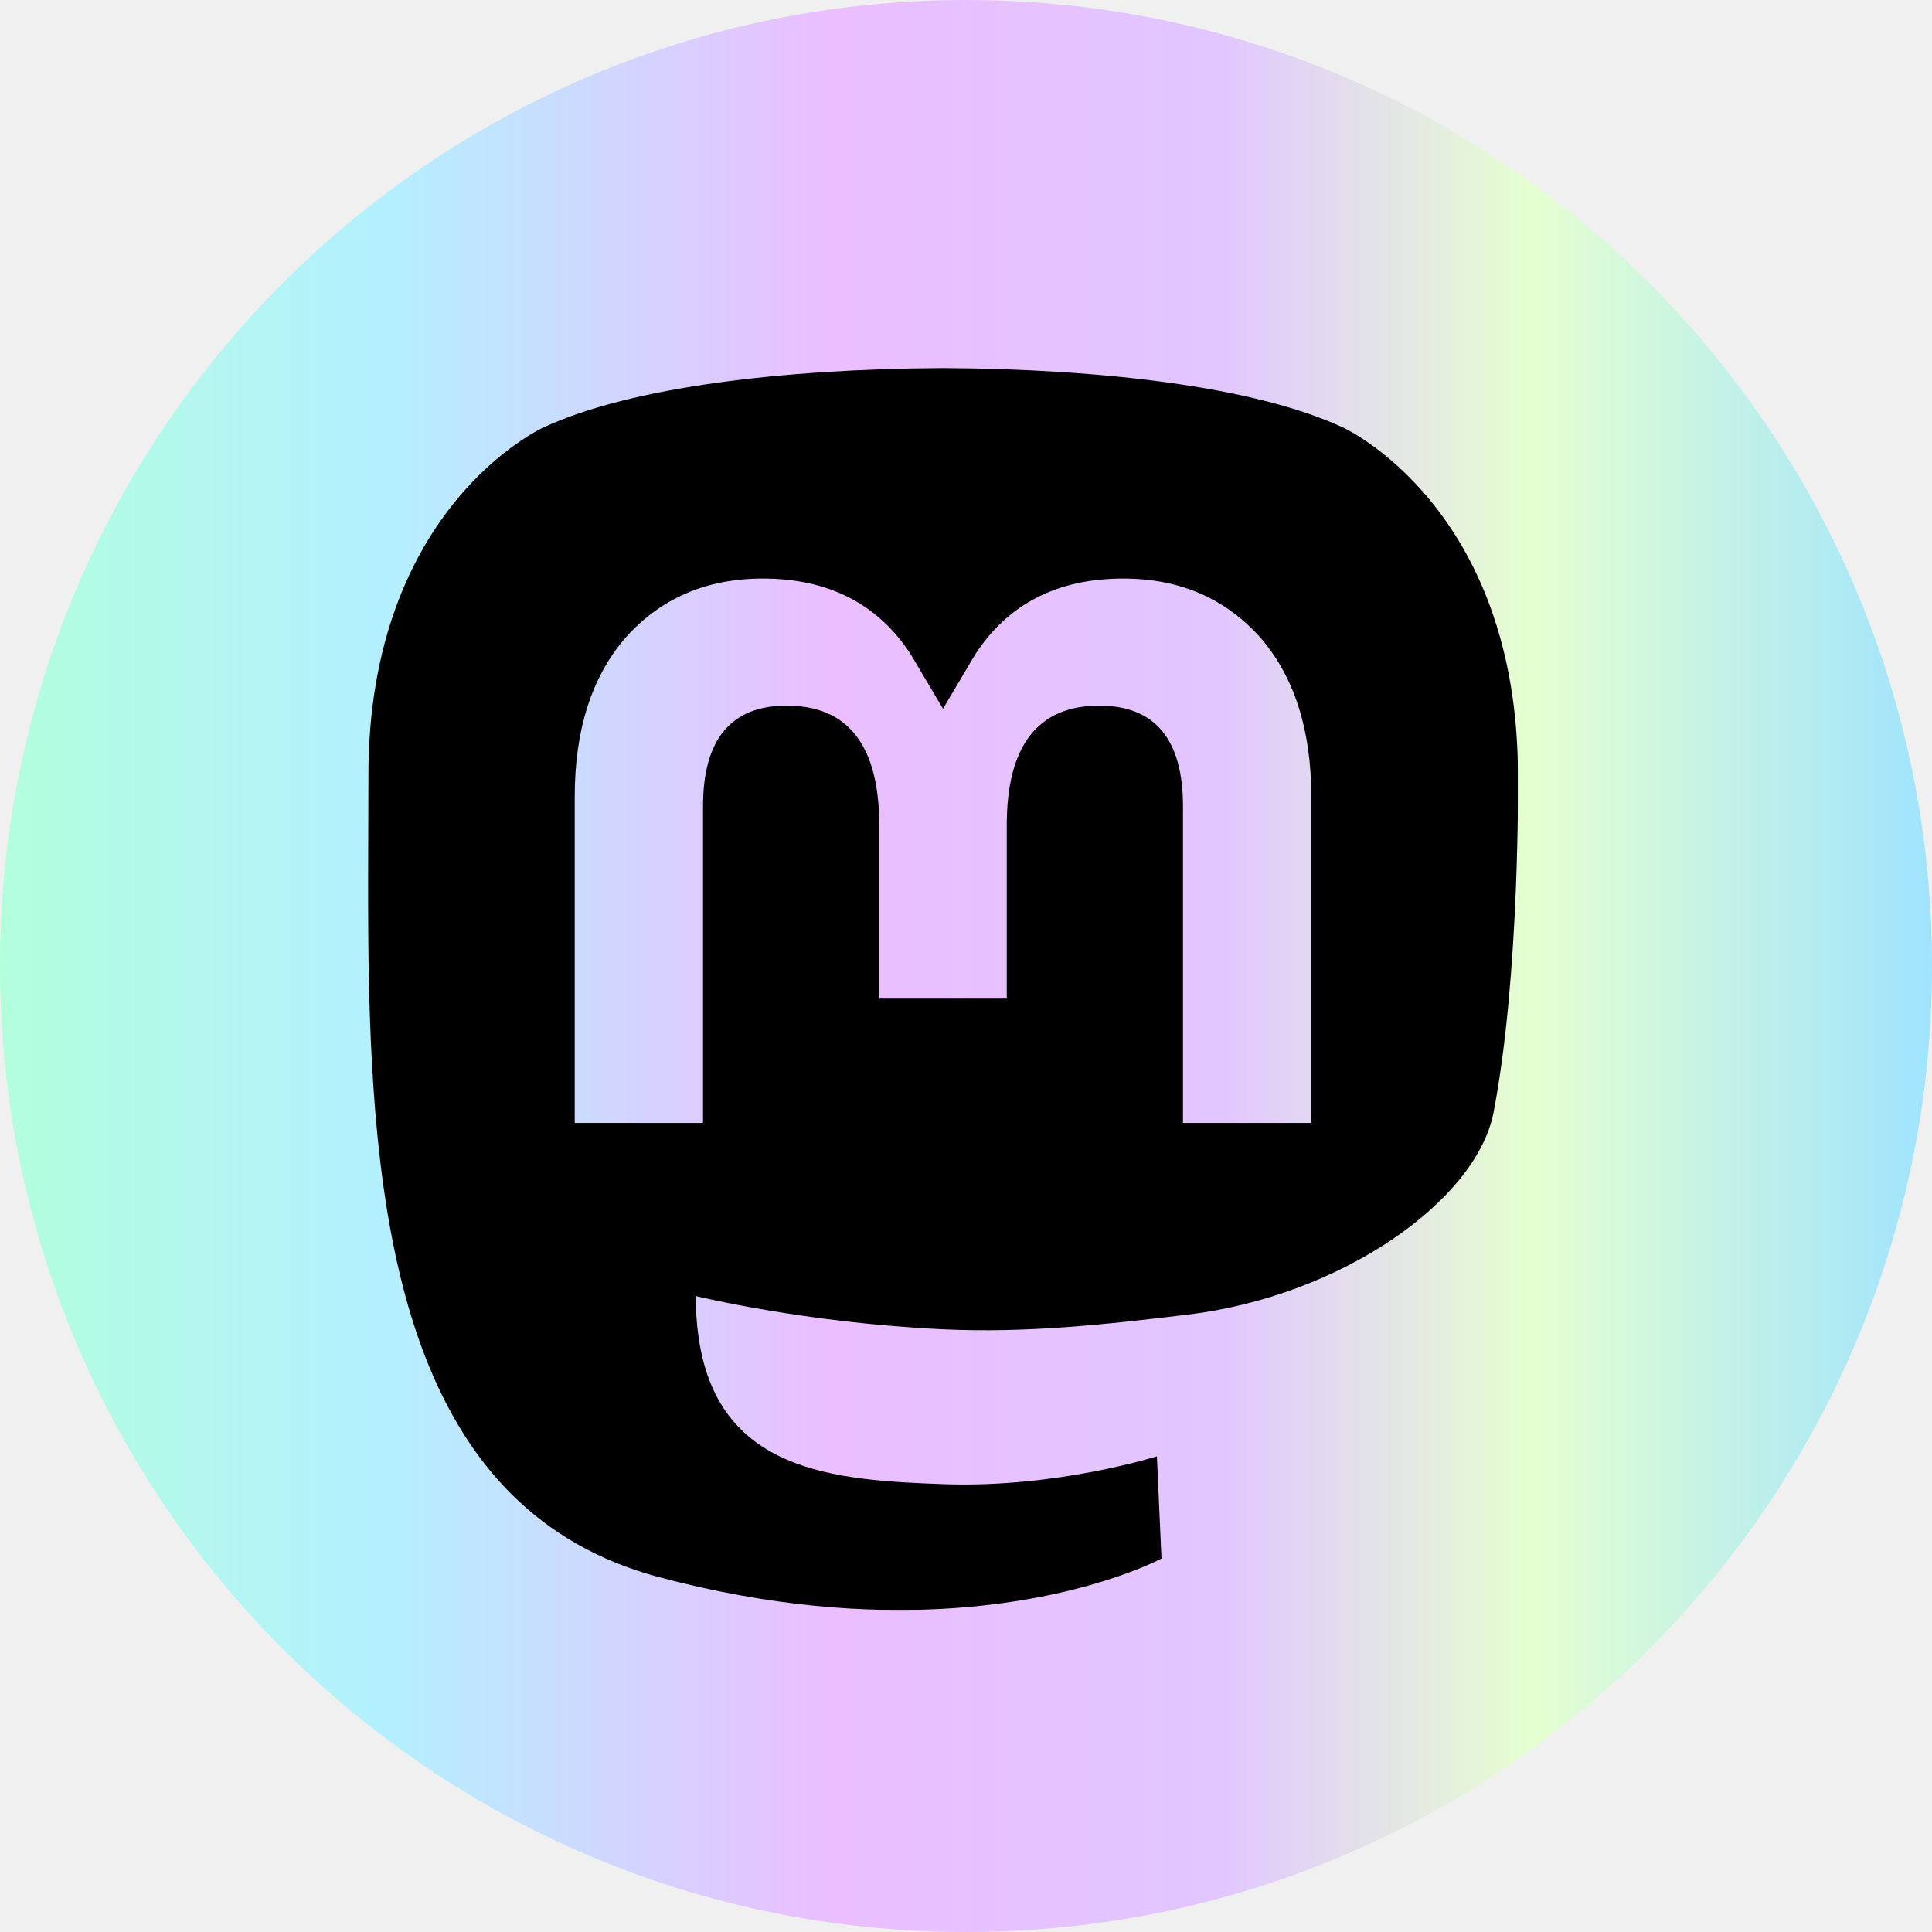
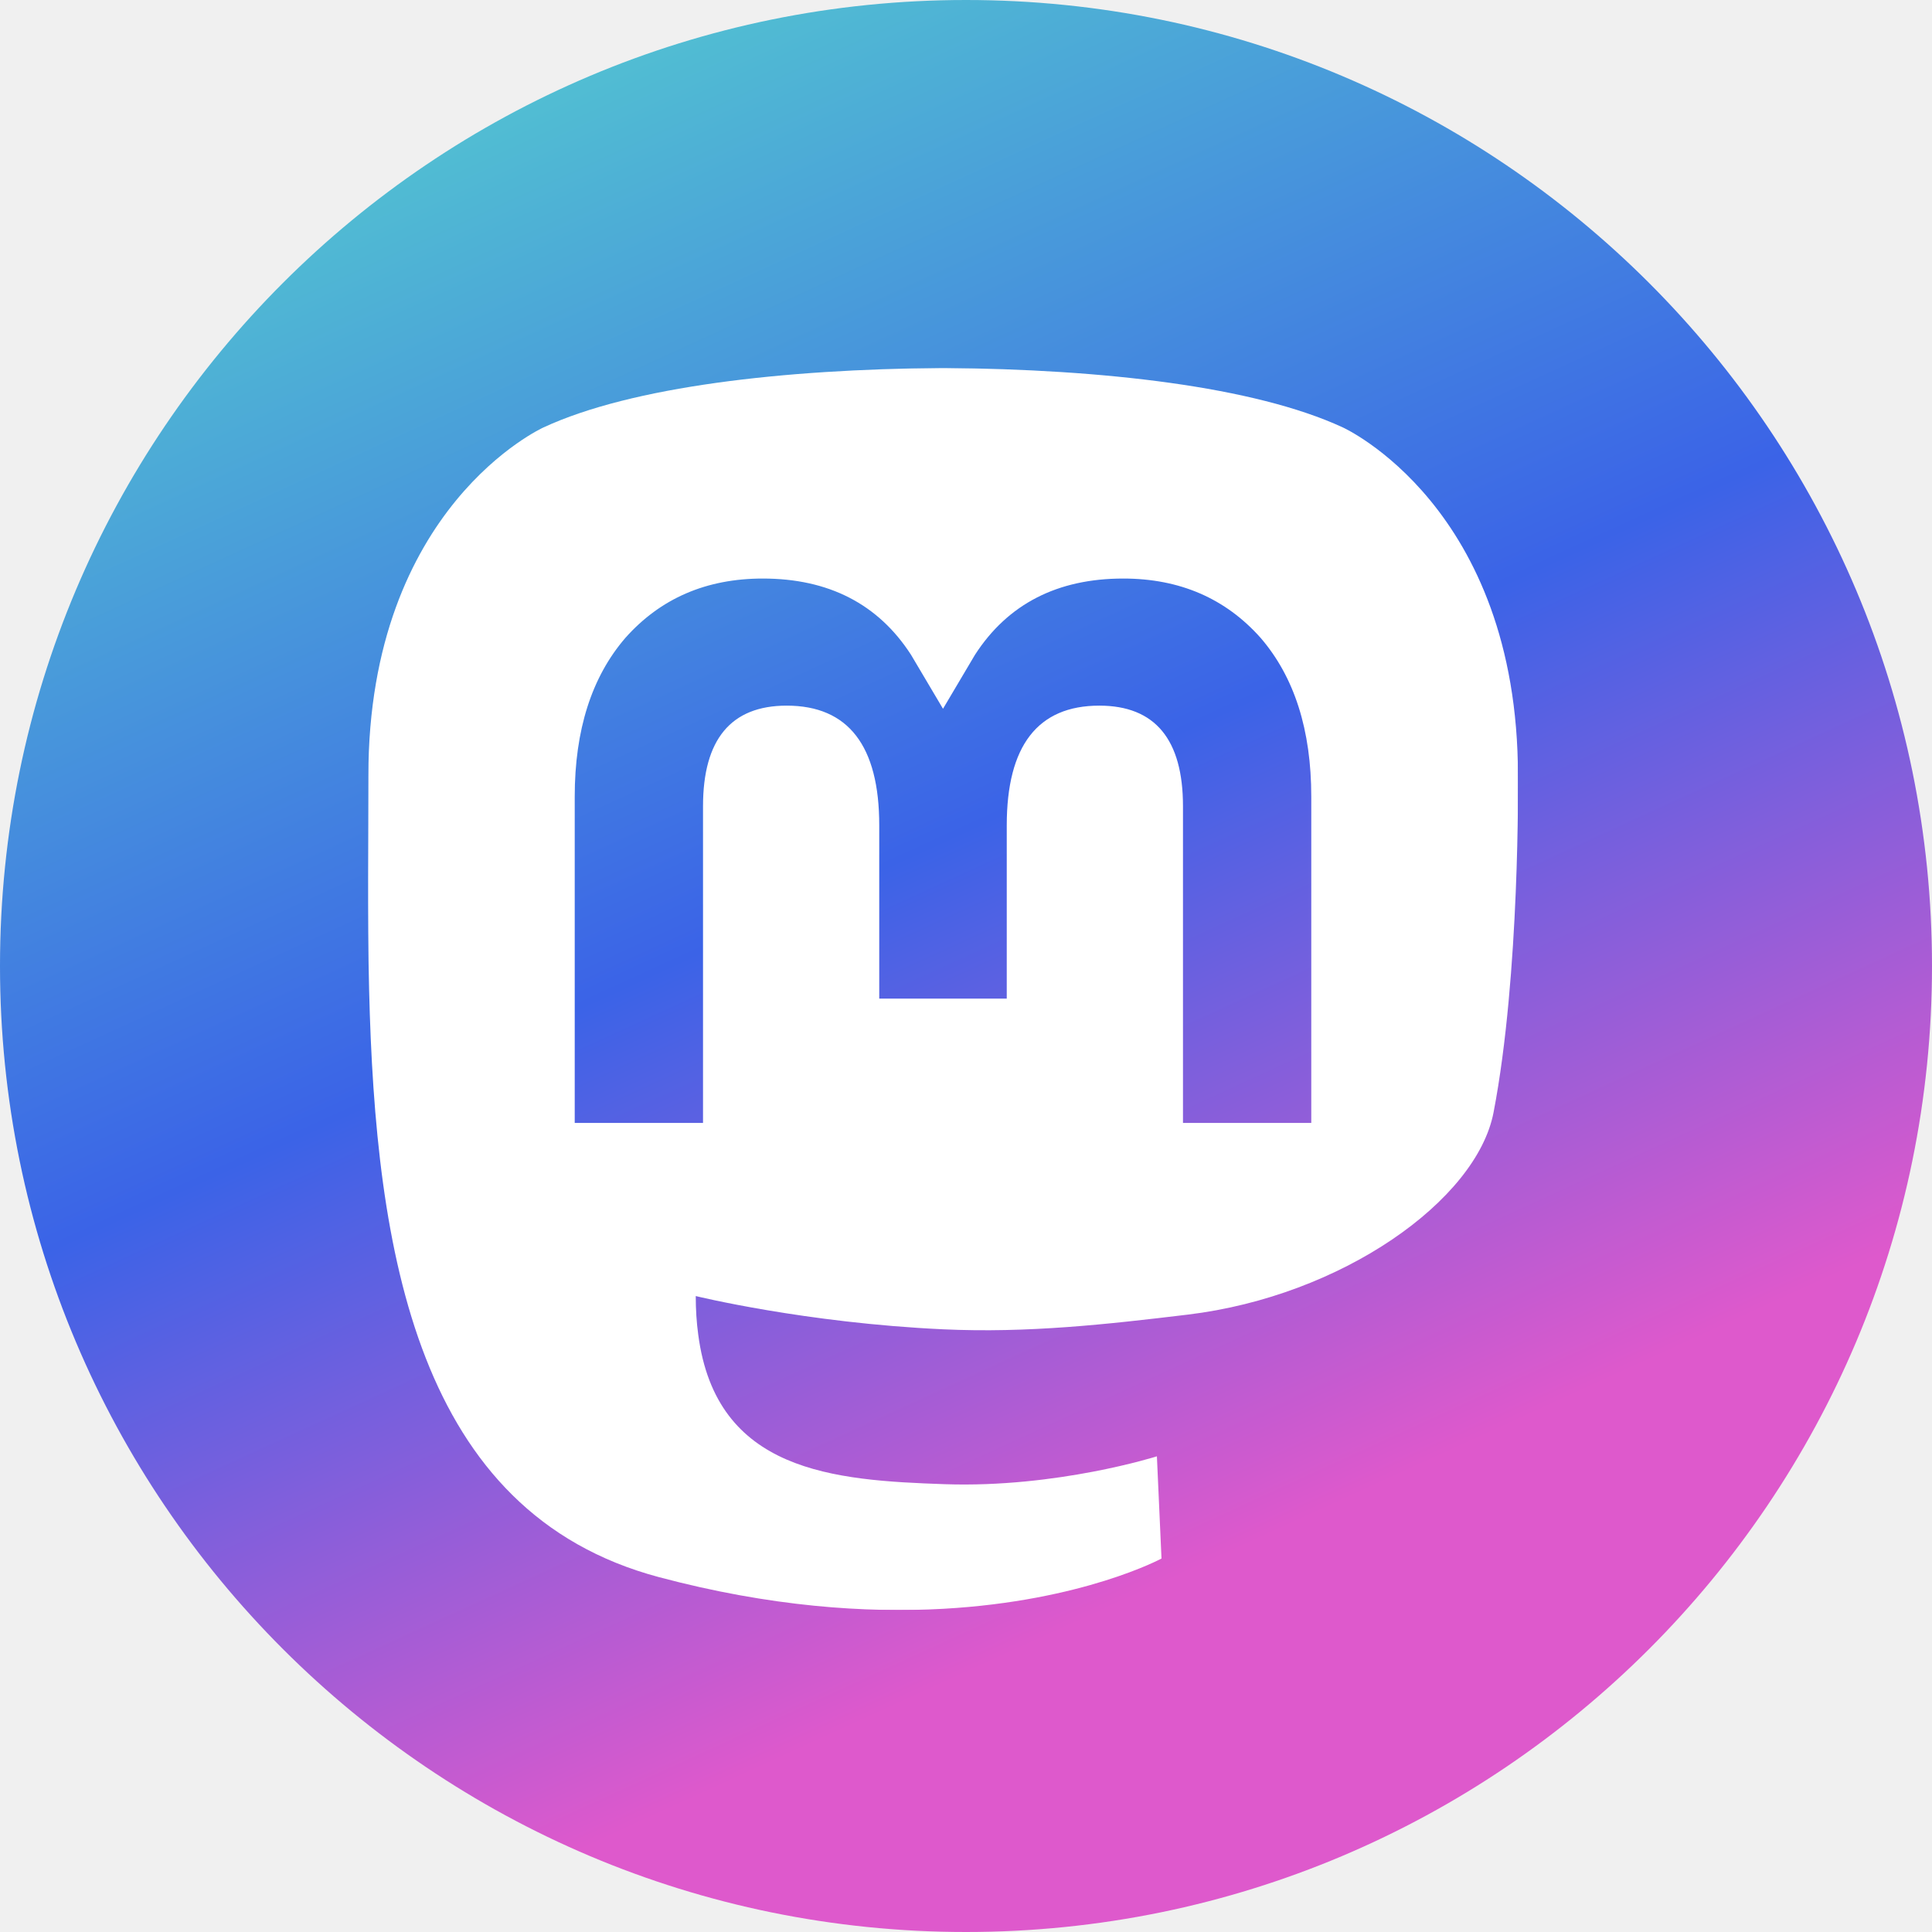
<svg xmlns="http://www.w3.org/2000/svg" xmlns:xlink="http://www.w3.org/1999/xlink" width="42px" height="42px" viewBox="0 0 42 42" version="1.1">
  <defs>
    <polygon id="path-1" points="-5.2102367e-16 0 25 0 25 27 -5.2102367e-16 27" />
-     <linearGradient id="holoGradient">
-       <stop offset="0%" stop-color="#B2FFDC" />
-       <stop offset="20%" stop-color="#B3F0FF" />
-       <stop offset="43%" stop-color="#EBBEFF" />
-       <stop offset="63%" stop-color="#E1C6FF" />
-       <stop offset="79%" stop-color="#E5FFD0" />
-       <stop offset="100%" stop-color="#9EE3FF" />
+     <linearGradient id="holoGradient" gradientTransform="rotate(65)">
+       <stop offset="0%" stop-color="#59DECB" />
+       <stop offset="60%" stop-color="#3B63E7" />
+       <stop offset="100%" stop-color="#DE59CC" />
    </linearGradient>
  </defs>
  <g id="Web" stroke="none" stroke-width="1" fill="none" fill-rule="evenodd">
    <g id="DT_EuroRust-'23_vs.2d" transform="translate(-1222, -5348)">
      <g id="Group-32" transform="translate(165, 5283)">
        <g id="Group-2" transform="translate(1057, 65)">
          <circle id="Oval" fill="url(#holoGradient)" opacity="1" cx="21" cy="21" r="21" />
          <g id="Group-3" transform="translate(8, 8)">
            <mask id="mask-2" fill="white">
              <use xlink:href="#path-1" />
            </mask>
            <g id="Clip-2" />
-             <path d="M20.506,16.411 L17.717,16.411 L17.717,9.527 C17.717,8.076 17.111,7.34 15.898,7.34 C14.558,7.34 13.886,8.214 13.886,9.941 L13.886,13.709 L11.114,13.709 L11.114,9.941 C11.114,8.214 10.442,7.34 9.102,7.34 C7.889,7.34 7.283,8.076 7.283,9.527 L7.283,16.411 L4.494,16.411 L4.494,9.319 C4.494,7.87 4.861,6.718 5.596,5.866 C6.355,5.013 7.349,4.577 8.583,4.577 C10.01,4.577 11.091,5.129 11.805,6.235 L12.5,7.408 L13.195,6.235 C13.909,5.129 14.99,4.577 16.418,4.577 C17.651,4.577 18.645,5.013 19.404,5.866 C20.139,6.718 20.506,7.87 20.506,9.319 L20.506,16.411 Z M24.999,8.865 C24.999,3.007 21.19,1.291 21.19,1.291 C19.269,0.402 15.971,0.028 12.545,-2.90936346e-05 L12.46,-2.90936346e-05 C9.034,0.028 5.738,0.402 3.817,1.291 C3.817,1.291 0.008,3.007 0.008,8.865 C0.008,10.206 -0.018,11.809 0.024,13.51 C0.162,19.238 1.067,24.883 6.323,26.285 C8.747,26.931 10.828,27.067 12.504,26.974 C15.544,26.804 17.25,25.881 17.25,25.881 L17.15,23.659 C17.15,23.659 14.978,24.349 12.539,24.265 C10.122,24.182 7.57,24.003 7.179,21.013 C7.143,20.751 7.125,20.47 7.125,20.175 C7.125,20.175 9.498,20.759 12.504,20.898 C14.343,20.983 16.067,20.79 17.818,20.579 C21.176,20.175 24.1,18.091 24.468,16.186 C25.047,13.186 24.999,8.865 24.999,8.865 L24.999,8.865 Z" id="Fill-1" fill="#000" mask="url(#mask-2)" />
+             <path d="M20.506,16.411 L17.717,16.411 L17.717,9.527 C17.717,8.076 17.111,7.34 15.898,7.34 C14.558,7.34 13.886,8.214 13.886,9.941 L13.886,13.709 L11.114,13.709 L11.114,9.941 C11.114,8.214 10.442,7.34 9.102,7.34 C7.889,7.34 7.283,8.076 7.283,9.527 L7.283,16.411 L4.494,16.411 L4.494,9.319 C4.494,7.87 4.861,6.718 5.596,5.866 C6.355,5.013 7.349,4.577 8.583,4.577 C10.01,4.577 11.091,5.129 11.805,6.235 L12.5,7.408 L13.195,6.235 C13.909,5.129 14.99,4.577 16.418,4.577 C17.651,4.577 18.645,5.013 19.404,5.866 C20.139,6.718 20.506,7.87 20.506,9.319 L20.506,16.411 Z M24.999,8.865 C24.999,3.007 21.19,1.291 21.19,1.291 C19.269,0.402 15.971,0.028 12.545,-2.90936346e-05 L12.46,-2.90936346e-05 C9.034,0.028 5.738,0.402 3.817,1.291 C3.817,1.291 0.008,3.007 0.008,8.865 C0.008,10.206 -0.018,11.809 0.024,13.51 C0.162,19.238 1.067,24.883 6.323,26.285 C8.747,26.931 10.828,27.067 12.504,26.974 C15.544,26.804 17.25,25.881 17.25,25.881 L17.15,23.659 C17.15,23.659 14.978,24.349 12.539,24.265 C10.122,24.182 7.57,24.003 7.179,21.013 C7.143,20.751 7.125,20.47 7.125,20.175 C7.125,20.175 9.498,20.759 12.504,20.898 C14.343,20.983 16.067,20.79 17.818,20.579 C21.176,20.175 24.1,18.091 24.468,16.186 C25.047,13.186 24.999,8.865 24.999,8.865 L24.999,8.865 Z" id="Fill-1" fill="#fff" mask="url(#mask-2)" />
          </g>
        </g>
      </g>
    </g>
  </g>
</svg>
